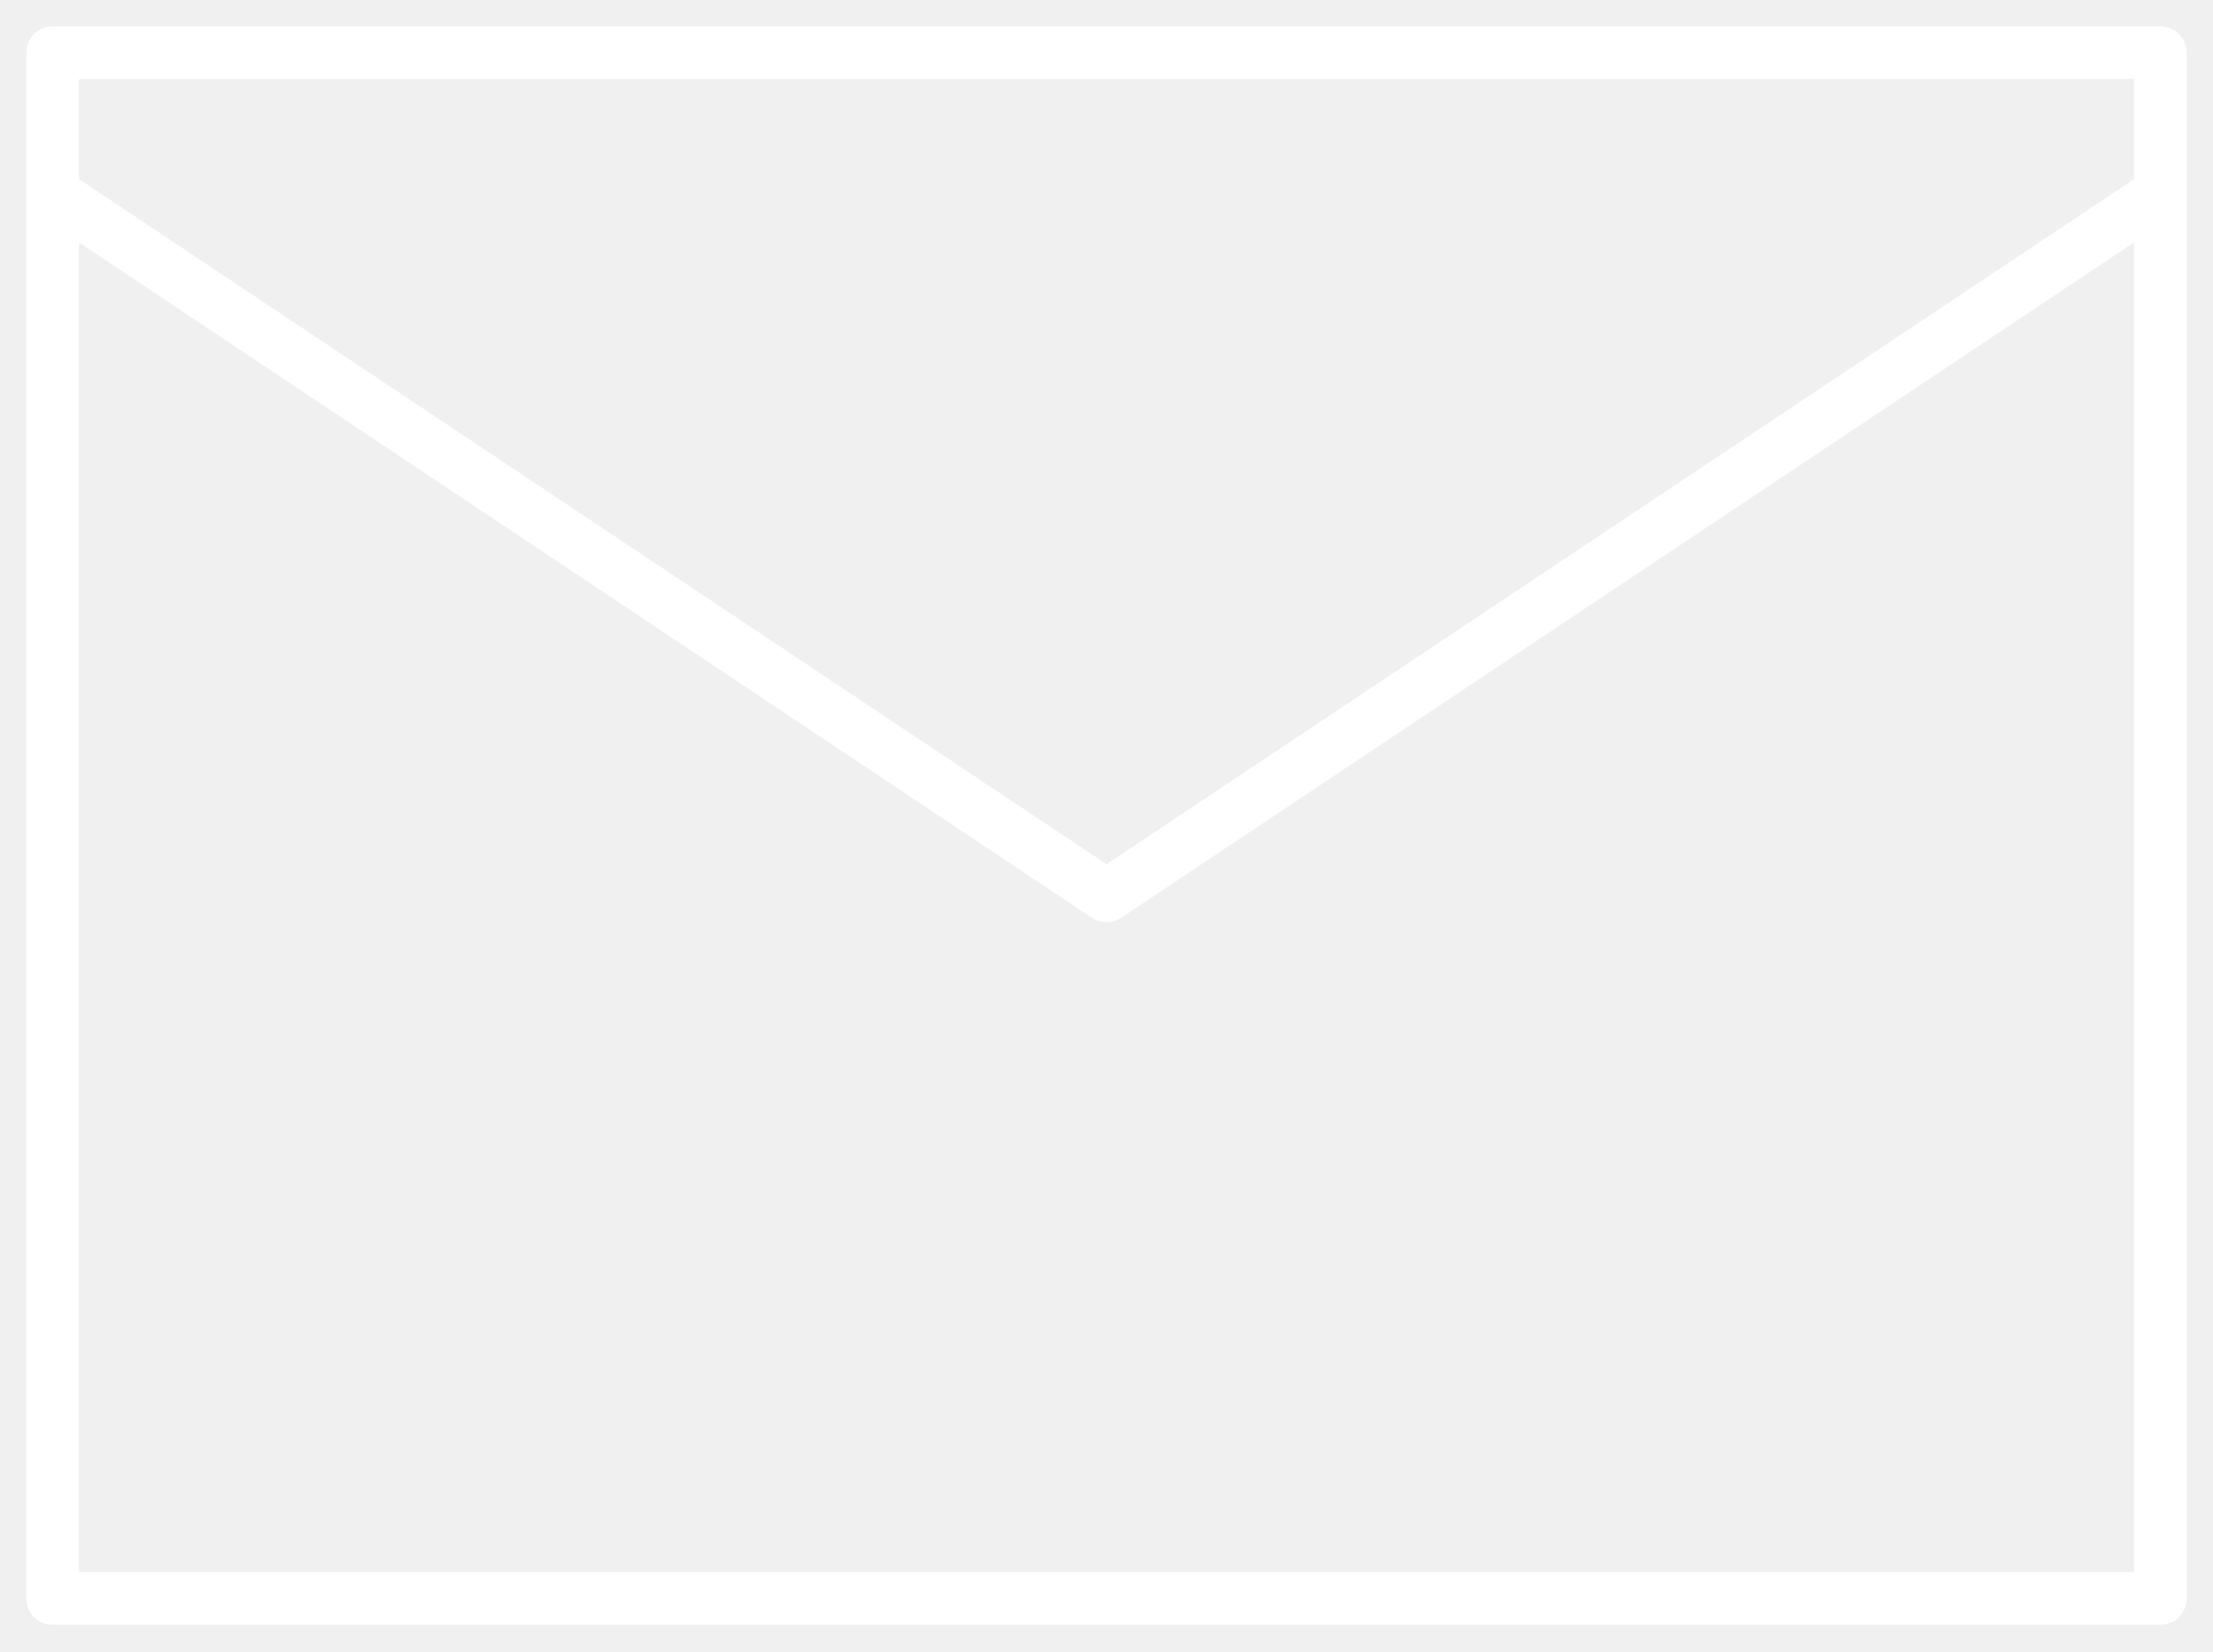
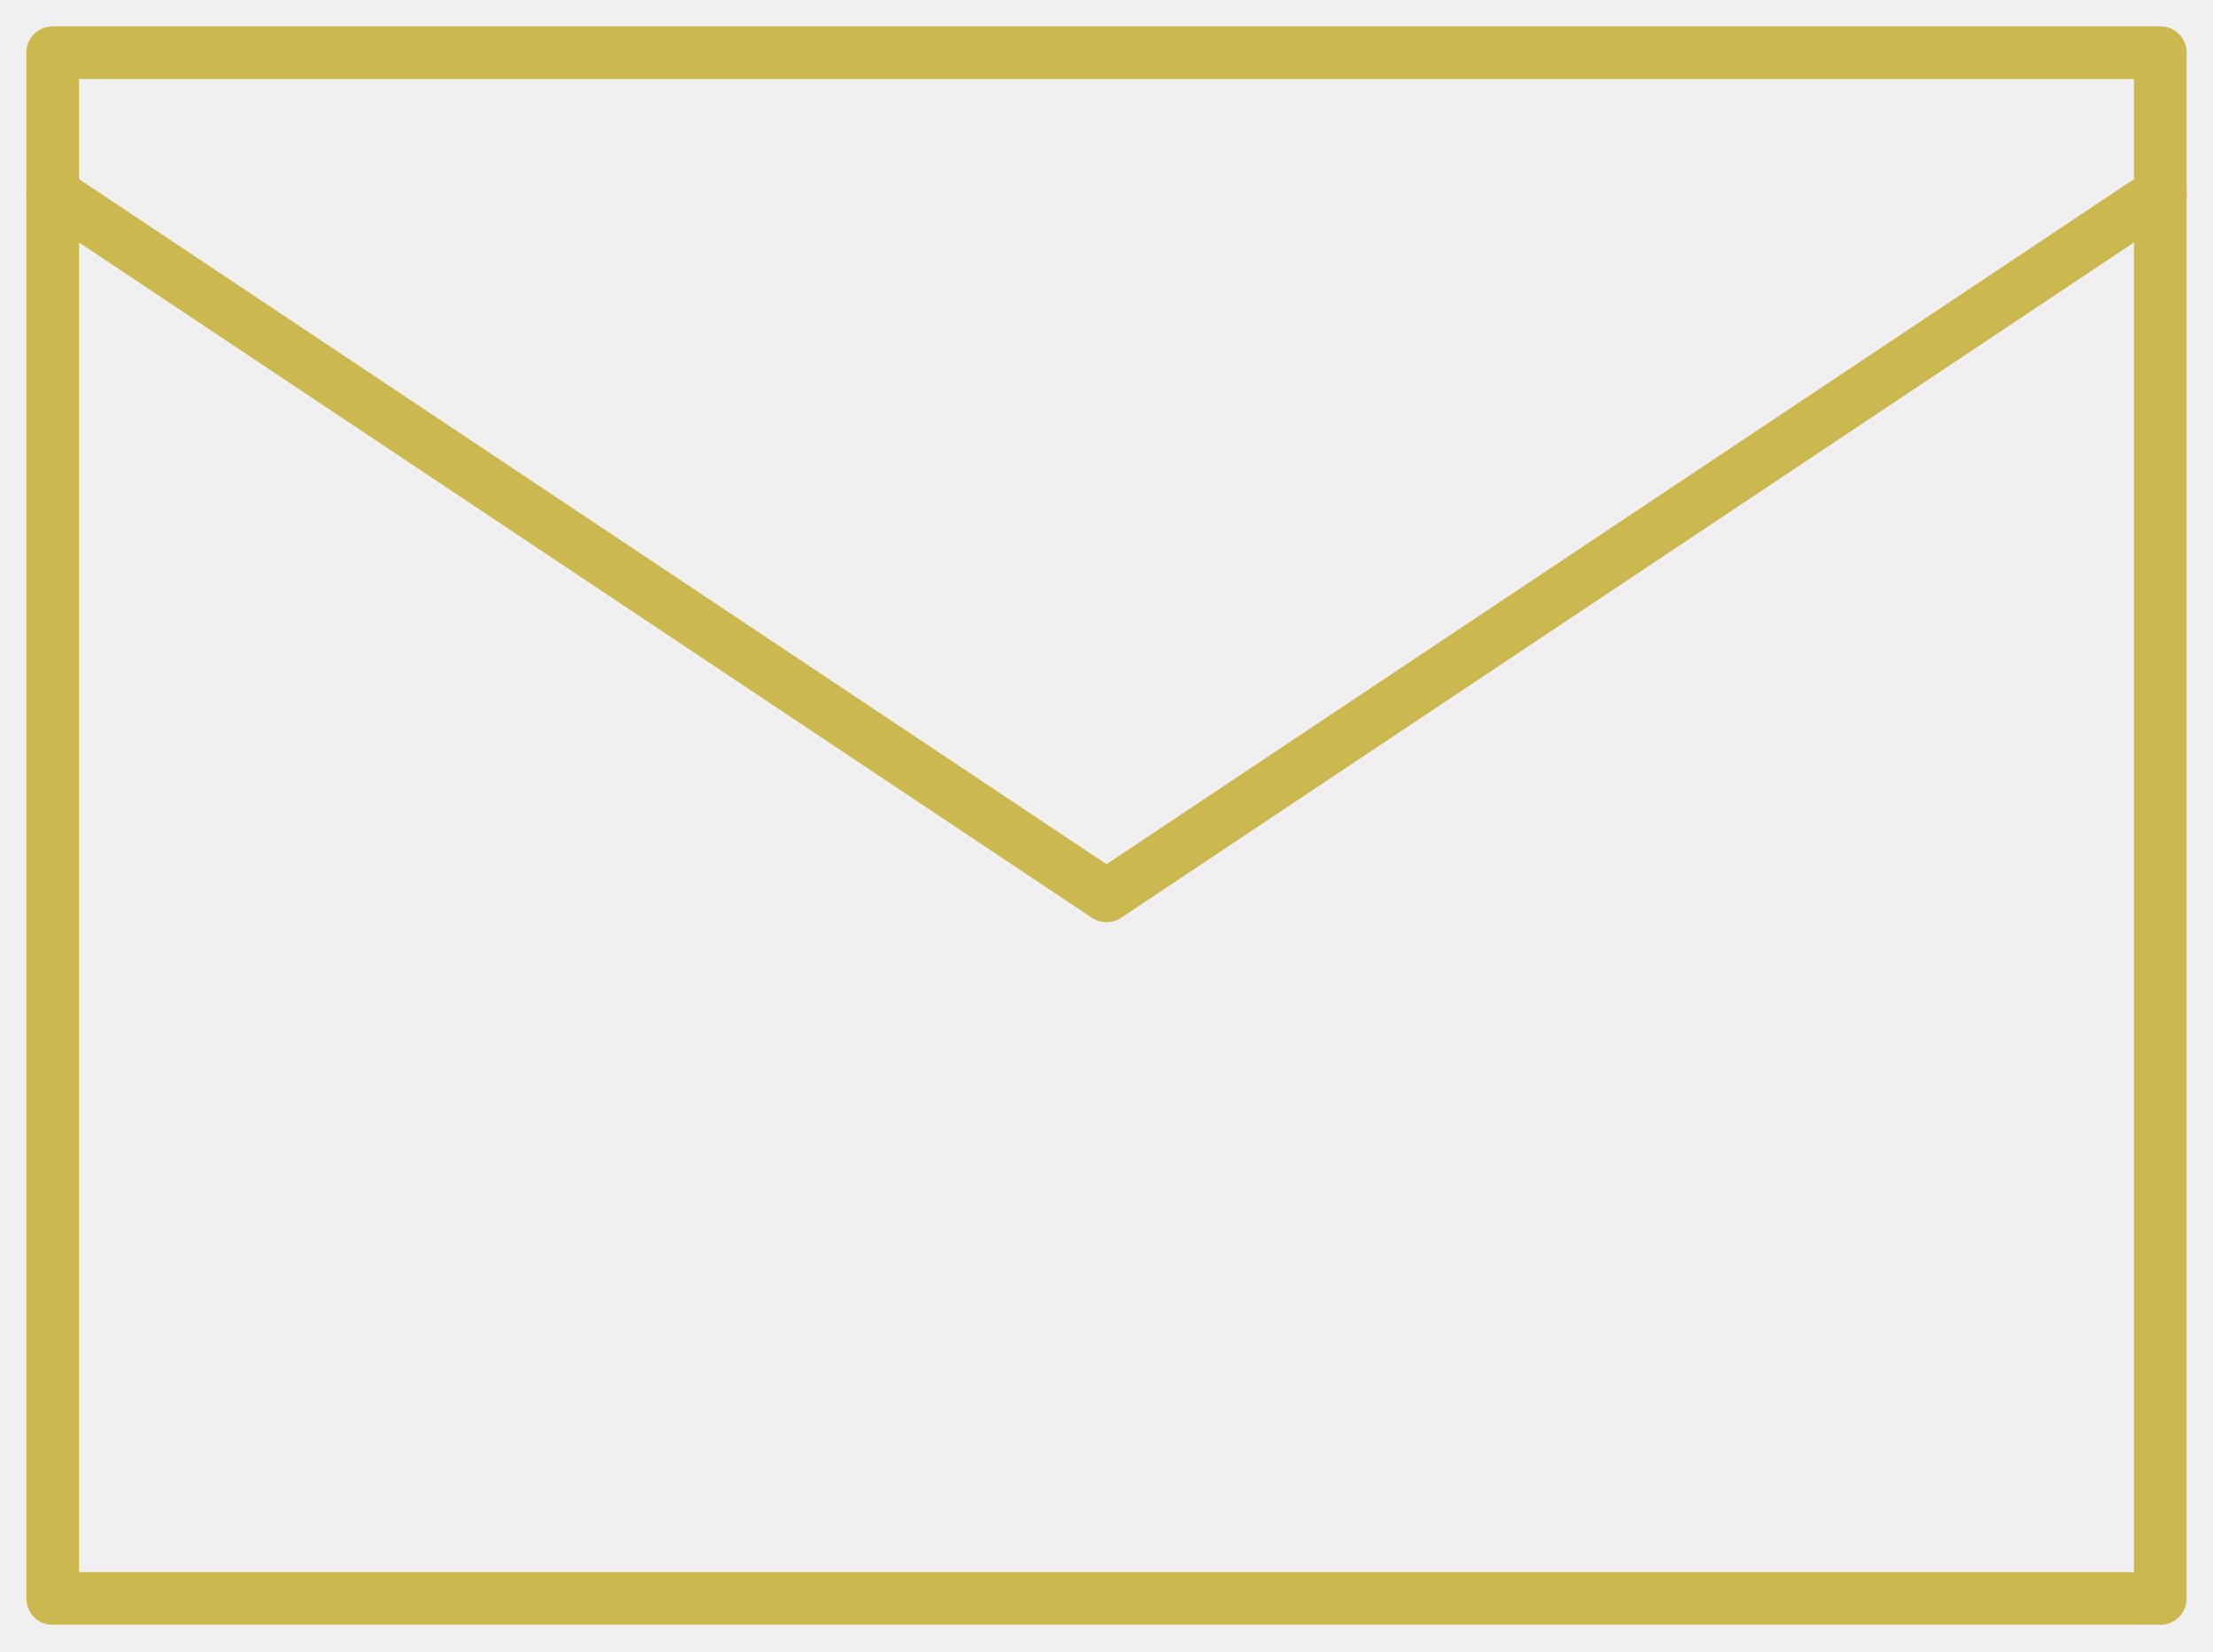
<svg xmlns="http://www.w3.org/2000/svg" width="42" height="31.333" viewBox="0 0 42 31.333">
  <defs>
    <clipPath id="a">
-       <rect width="42" height="31.333" fill="none" stroke="#fff" stroke-width="1" />
+       <rect width="42" height="31.333" fill="none" stroke="#cbb94f" stroke-width="1" />
    </clipPath>
  </defs>
  <g clip-path="url(#a)">
-     <rect width="40" height="29.333" transform="translate(1 1)" fill="none" stroke="#fff" stroke-linecap="round" stroke-linejoin="round" stroke-width="1" />
-     <path d="M45.625,20.625l-20,13.333-20-13.333" transform="translate(-4.625 -16.958)" fill="none" stroke="#fff" stroke-linecap="round" stroke-linejoin="round" stroke-width="1" />
+     <rect width="40" height="29.333" transform="translate(1 1)" fill="none" stroke="#cbb94f" stroke-linecap="round" stroke-linejoin="round" stroke-width="1" />
+     <path d="M45.625,20.625l-20,13.333-20-13.333" transform="translate(-4.625 -16.958)" fill="none" stroke="#cbb94f" stroke-linecap="round" stroke-linejoin="round" stroke-width="1" />
  </g>
</svg>
